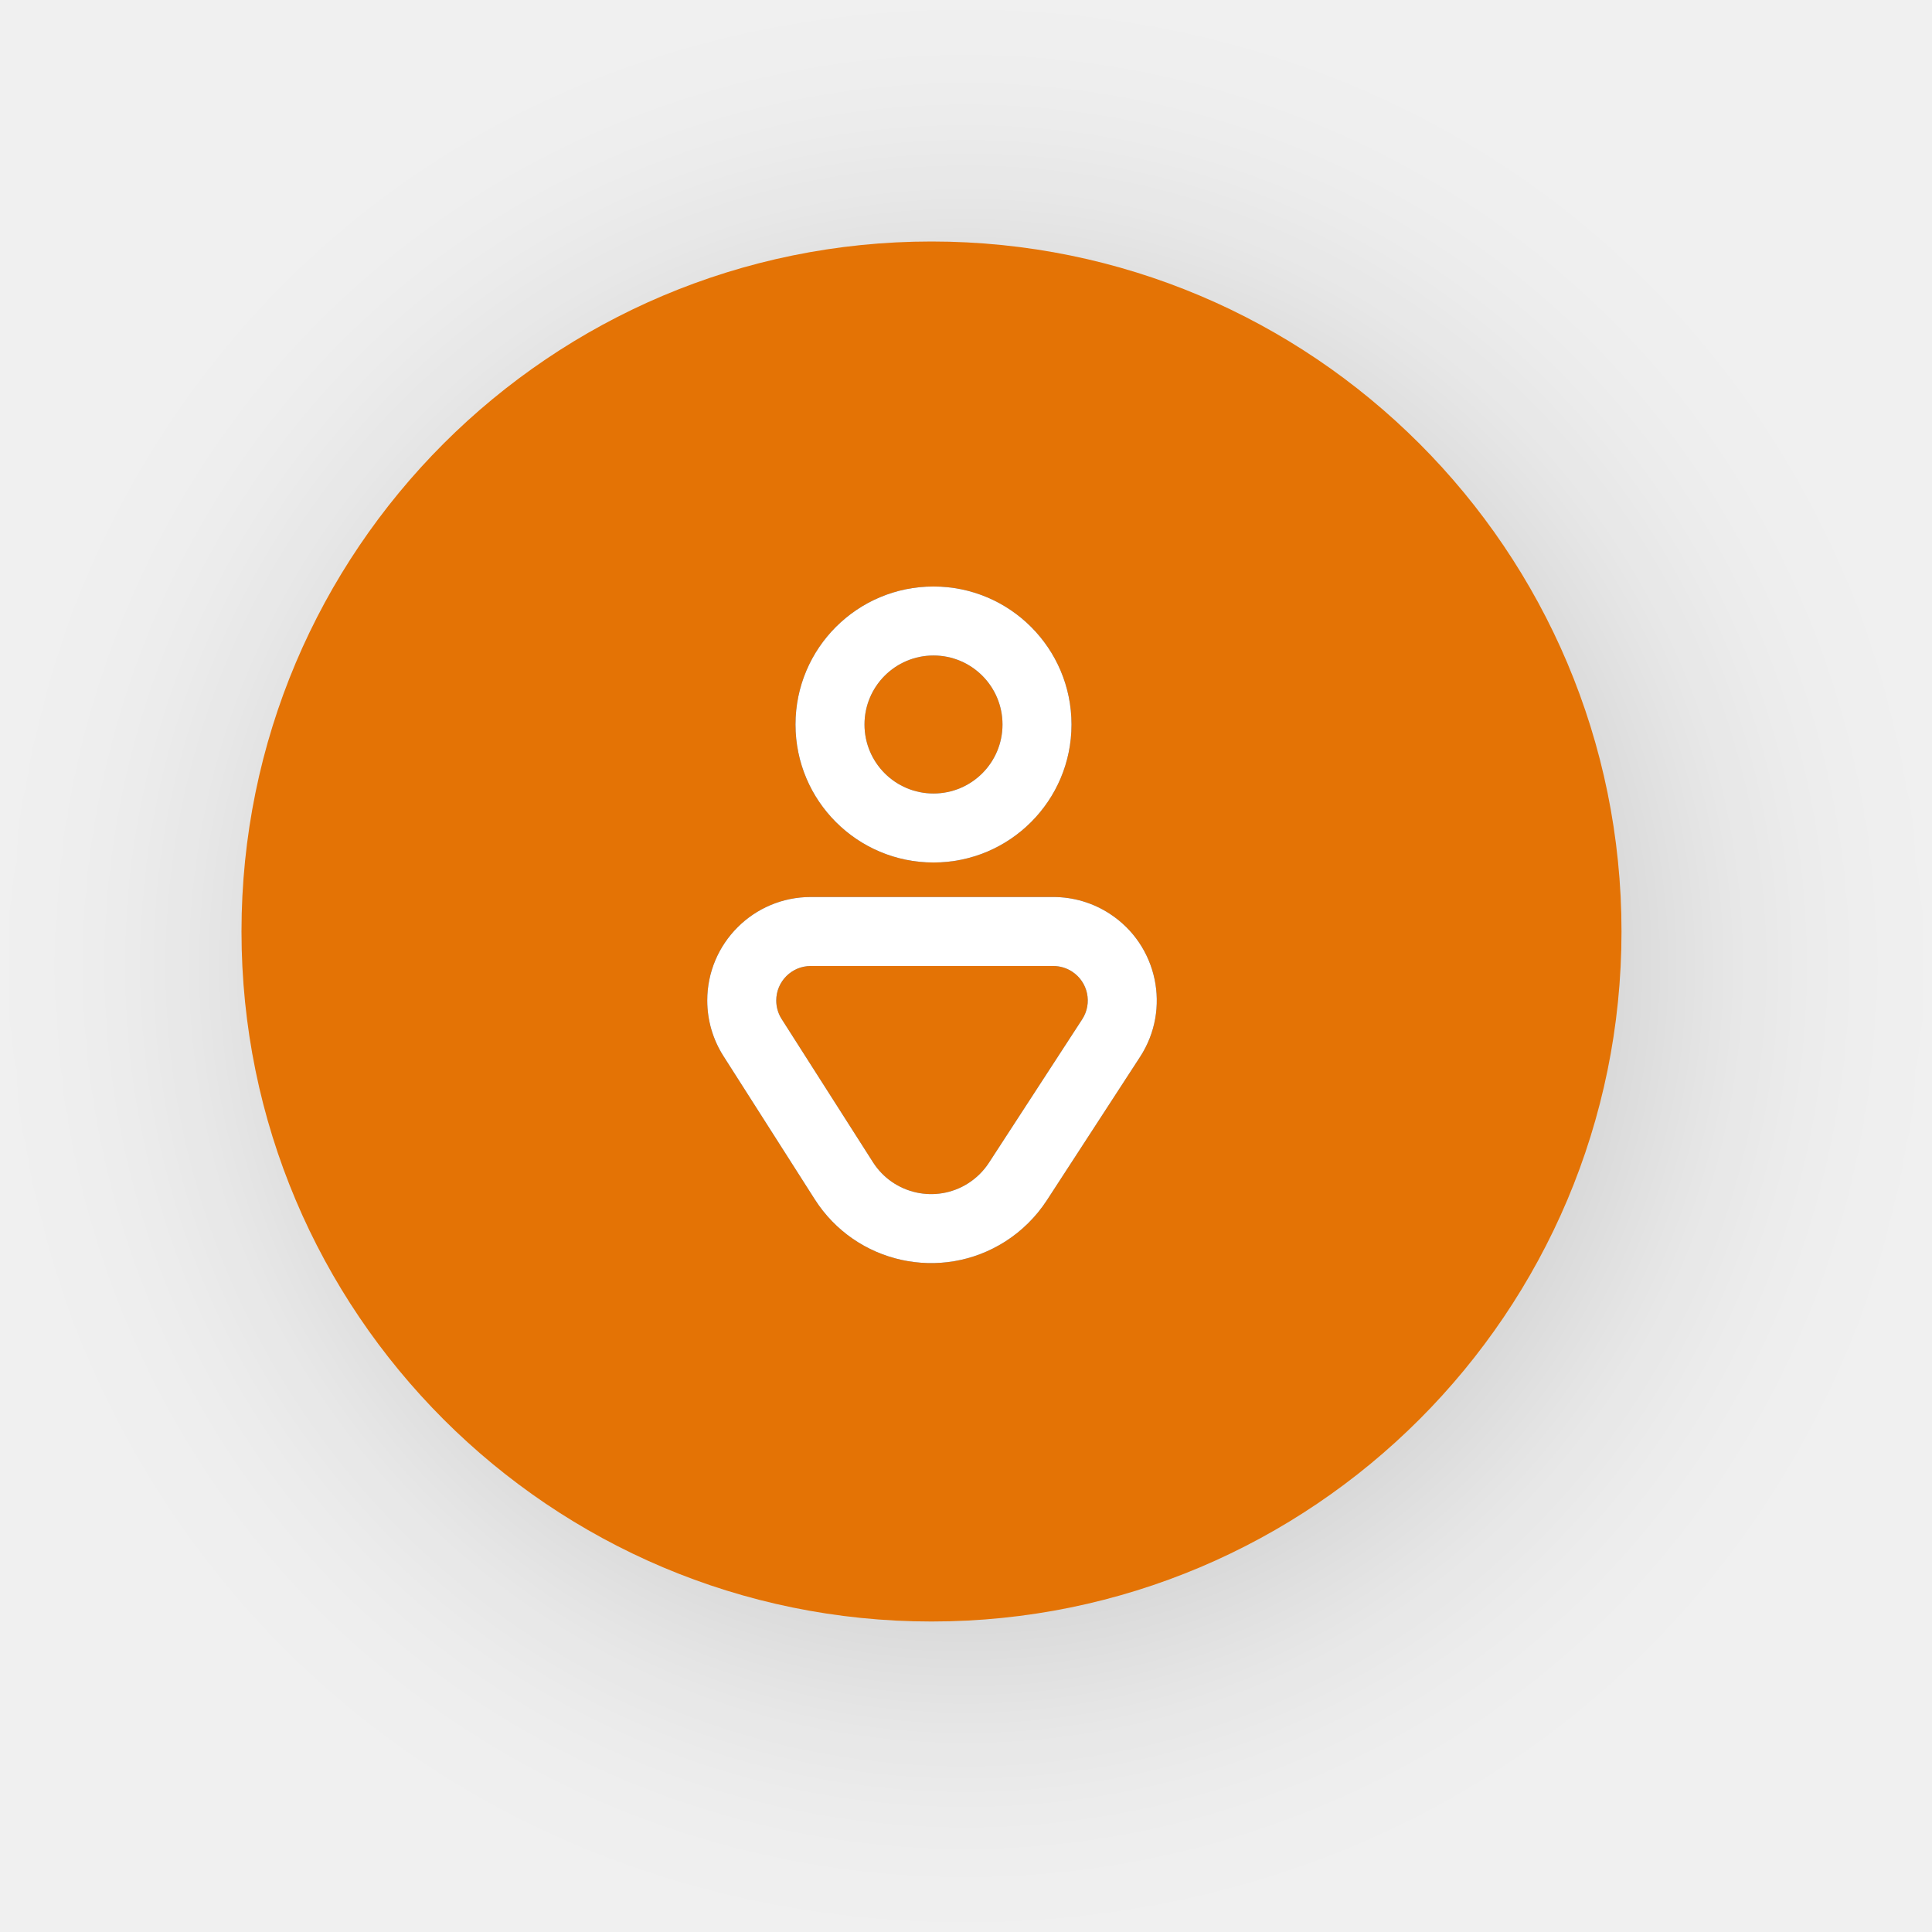
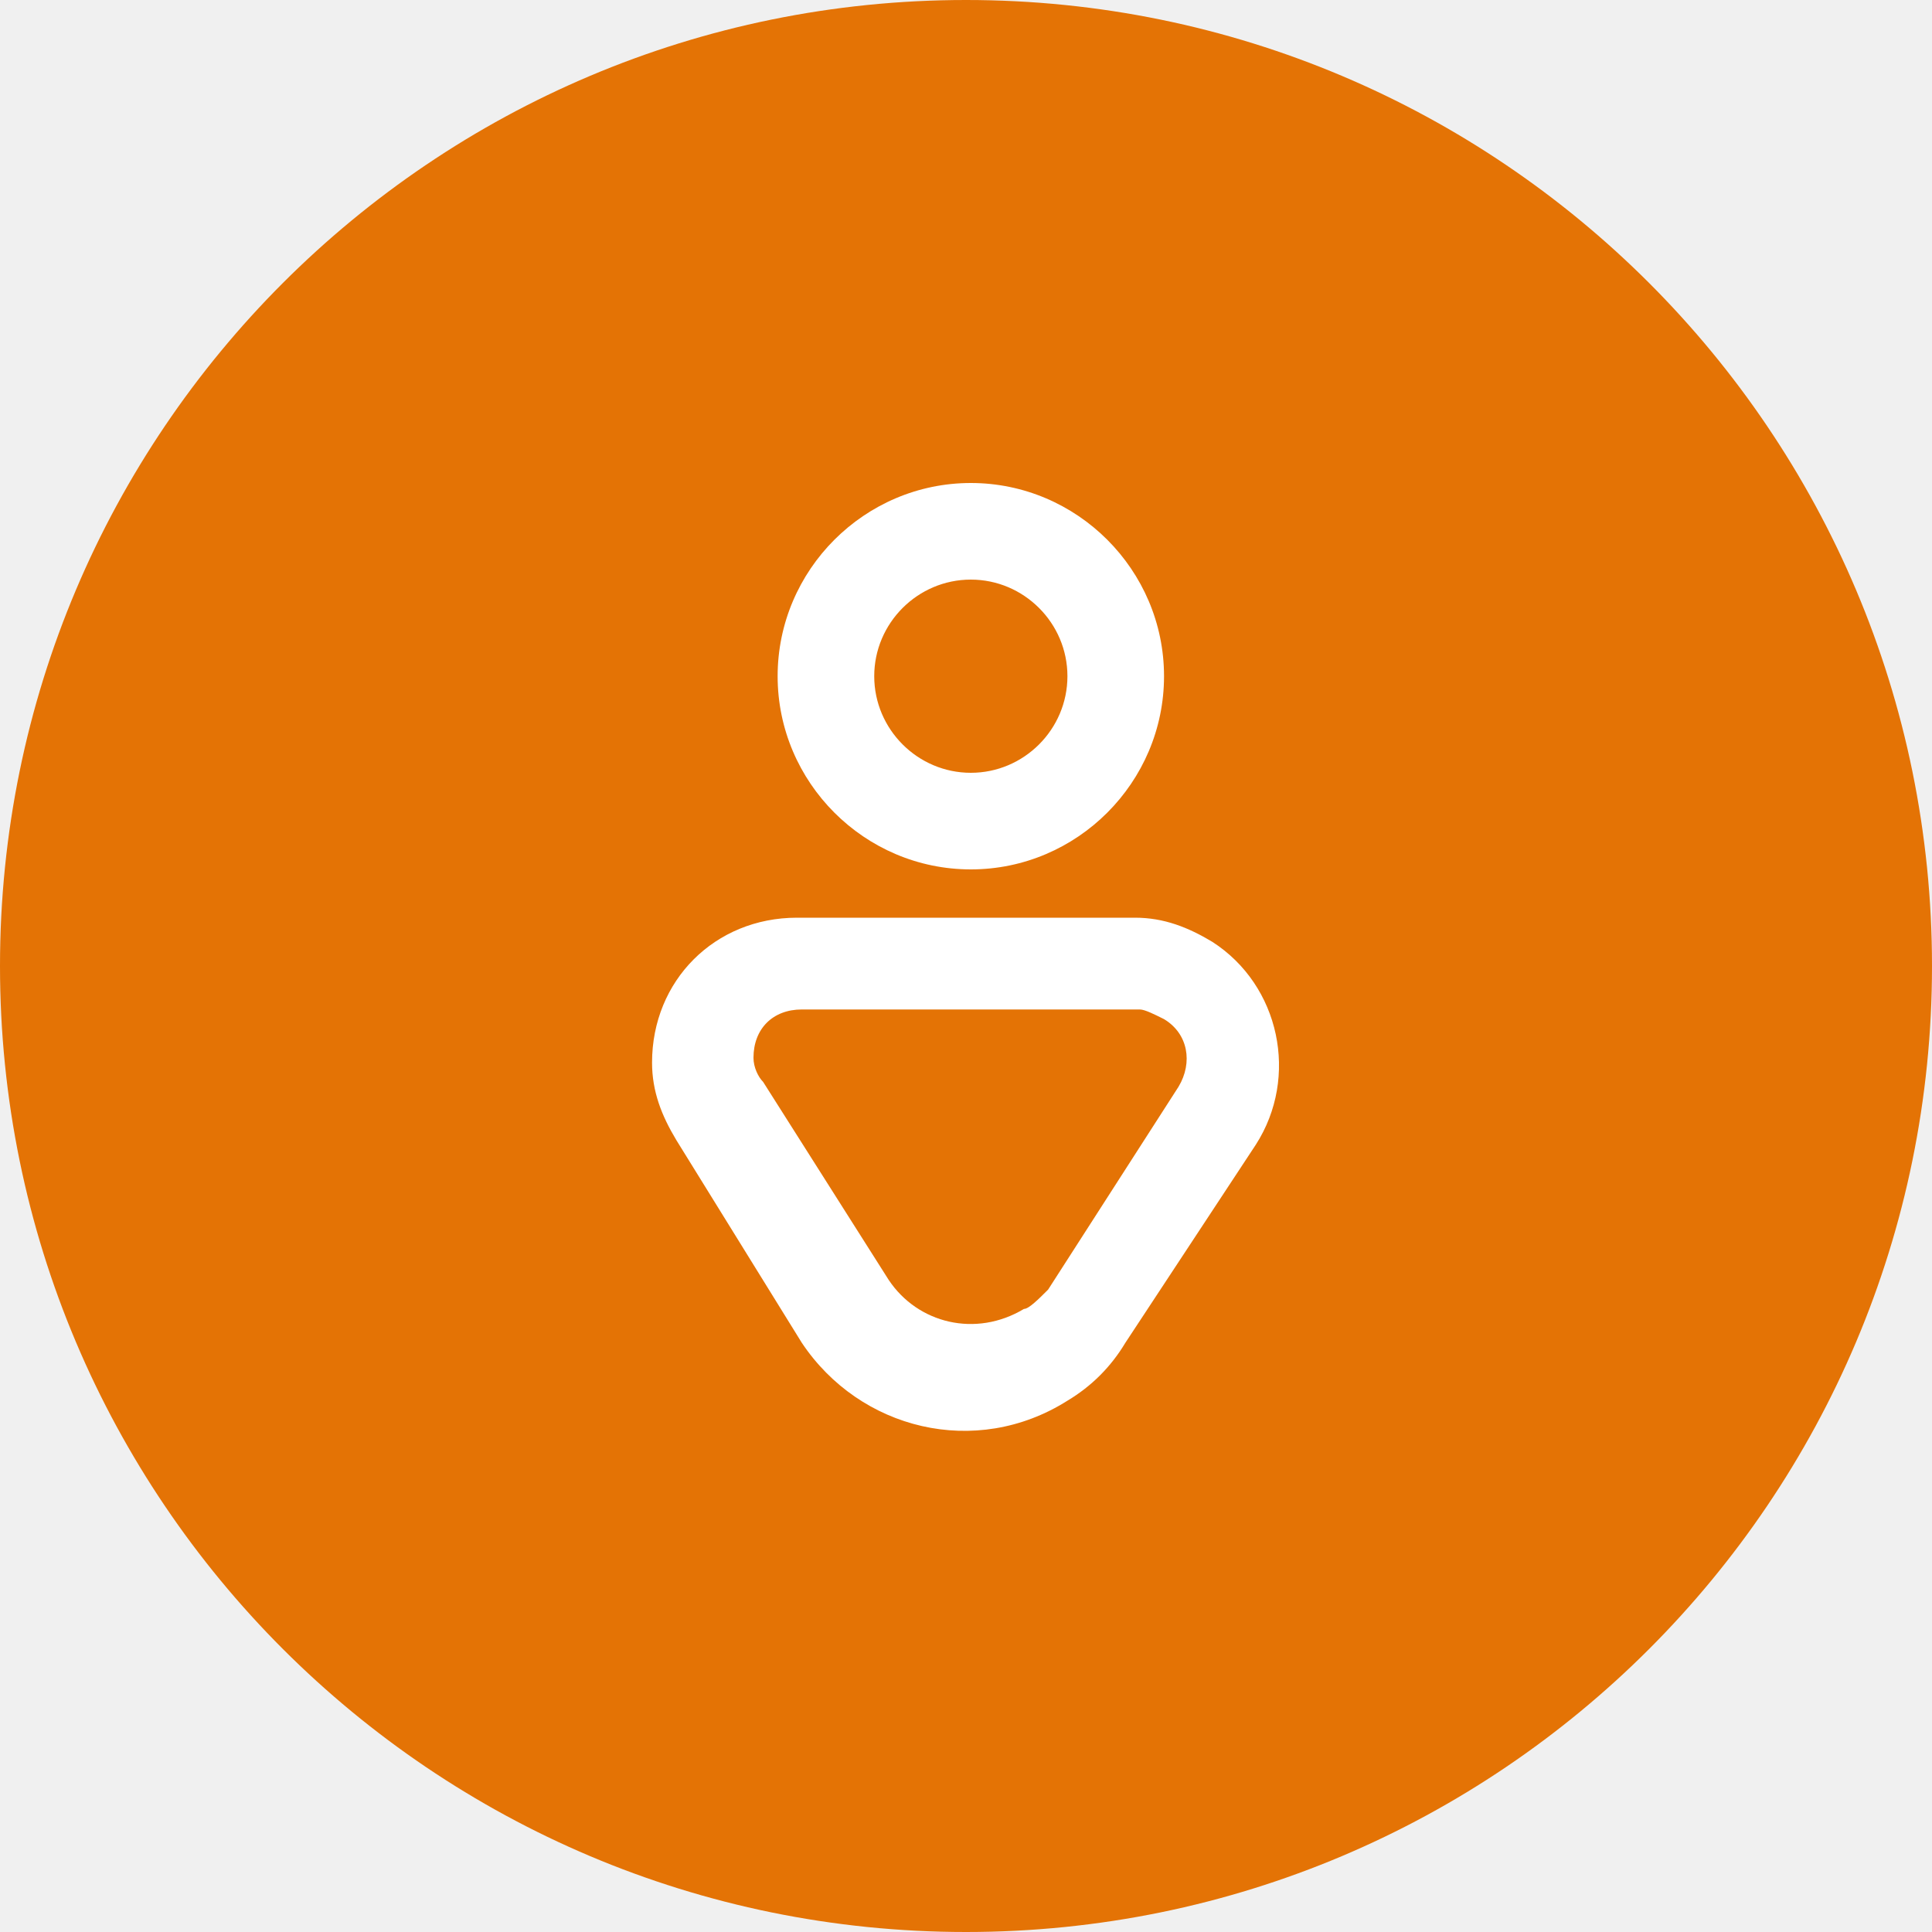
- <svg xmlns="http://www.w3.org/2000/svg" xmlns:xlink="http://www.w3.org/1999/xlink" width="56px" height="56px" viewBox="0 0 56 56" version="1.1">
-   <defs>
-     <circle id="path-1" cx="20" cy="20" r="20" />
-     <filter x="-28.8%" y="-28.8%" width="162.5%" height="162.5%" filterUnits="objectBoundingBox" id="filter-2">
-       <feOffset dx="1" dy="1" in="SourceAlpha" result="shadowOffsetOuter1" />
-       <feGaussianBlur stdDeviation="4" in="shadowOffsetOuter1" result="shadowBlurOuter1" />
-       <feColorMatrix values="0 0 0 0 0   0 0 0 0 0   0 0 0 0 0  0 0 0 0.16 0" type="matrix" in="shadowBlurOuter1" />
-     </filter>
-     <path d="M12.058,10 C9.849,10 8.058,8.209 8.058,6 C8.058,3.791 9.849,2 12.058,2 C14.267,2 16.058,3.791 16.058,6 C16.058,8.209 14.267,10 12.058,10 Z M12.058,8 C13.163,8 14.058,7.105 14.058,6 C14.058,4.895 13.163,4 12.058,4 C10.953,4 10.058,4.895 10.058,6 C10.058,7.105 10.953,8 12.058,8 Z M15.343,19.792 C15.031,20.27 14.621,20.677 14.14,20.984 C12.277,22.172 9.804,21.625 8.616,19.762 L5.971,15.613 C5.663,15.131 5.5,14.572 5.5,14 C5.5,12.343 6.843,11 8.5,11 L15.53,11 C16.11,11 16.678,11.168 17.165,11.485 C18.554,12.388 18.948,14.246 18.045,15.635 L15.343,19.792 Z M13.666,18.701 L16.368,14.545 C16.669,14.082 16.538,13.463 16.075,13.162 C15.912,13.056 15.723,13 15.53,13 L8.5,13 C7.948,13 7.5,13.448 7.5,14 C7.5,14.191 7.554,14.377 7.657,14.538 L10.303,18.687 C10.897,19.618 12.133,19.892 13.064,19.298 C13.305,19.144 13.51,18.941 13.666,18.701 Z" id="path-3" />
-   </defs>
-   <g id="Page-1" stroke="none" stroke-width="1" fill="none" fill-rule="evenodd">
-     <g id="received" transform="translate(-1059, -427)">
-       <g id="Icon-4" transform="translate(1066, 434)">
-         <g id="Oval-5">
-           <use fill="black" fill-opacity="1" filter="url(#filter-2)" xlink:href="#path-1" />
-           <use fill="#E47305" fill-rule="evenodd" xlink:href="#path-1" />
-         </g>
-         <g id="Icon/OFX/Recipient" transform="translate(8, 8)">
-           <mask id="mask-4" fill="white">
-             <use xlink:href="#path-3" />
-           </mask>
-           <use id="Combined-Shape" fill="#3C3C3B" fill-rule="nonzero" xlink:href="#path-3" />
-           <g id="Colour/White/Base" mask="url(#mask-4)" fill="#FFFFFF" fill-rule="evenodd" stroke="#FFFFFF" stroke-width="1">
-             <rect id="Base" x="0.5" y="0.5" width="23" height="23" />
-           </g>
-         </g>
-       </g>
-     </g>
+ <svg xmlns="http://www.w3.org/2000/svg" version="1.1" id="Layer_1" x="0px" y="0px" viewBox="0 0 40 40" style="enable-background:new 0 0 40 40;" xml:space="preserve">
+   <style type="text/css">
+ 	.st0{fill:#E47305;}
+ 	.st1{fill:#FFFFFF;}
+ </style>
+   <circle id="path-1_1_" class="st0" cx="20" cy="20" r="20" />
+   <g>
+     <path id="path-3_2_" class="st1" d="M20.1,18c-2.2,0-4-1.8-4-4s1.8-4,4-4s4,1.8,4,4S22.3,18,20.1,18z M20.1,16c1.1,0,2-0.9,2-2   s-0.9-2-2-2c-1.1,0-2,0.9-2,2S19,16,20.1,16z M23.3,27.8c-0.3,0.5-0.7,0.9-1.2,1.2c-1.9,1.2-4.3,0.6-5.5-1.2L14,23.6   c-0.3-0.5-0.5-1-0.5-1.6c0-1.7,1.3-3,3-3h7c0.6,0,1.1,0.2,1.6,0.5c1.4,0.9,1.8,2.8,0.9,4.2L23.3,27.8z M21.7,26.7l2.7-4.2   c0.3-0.5,0.2-1.1-0.3-1.4c-0.2-0.1-0.4-0.2-0.5-0.2h-7c-0.6,0-1,0.4-1,1c0,0.2,0.1,0.4,0.2,0.5l2.6,4.1c0.6,0.9,1.8,1.2,2.8,0.6   C21.3,27.1,21.5,26.9,21.7,26.7z" />
  </g>
</svg>
